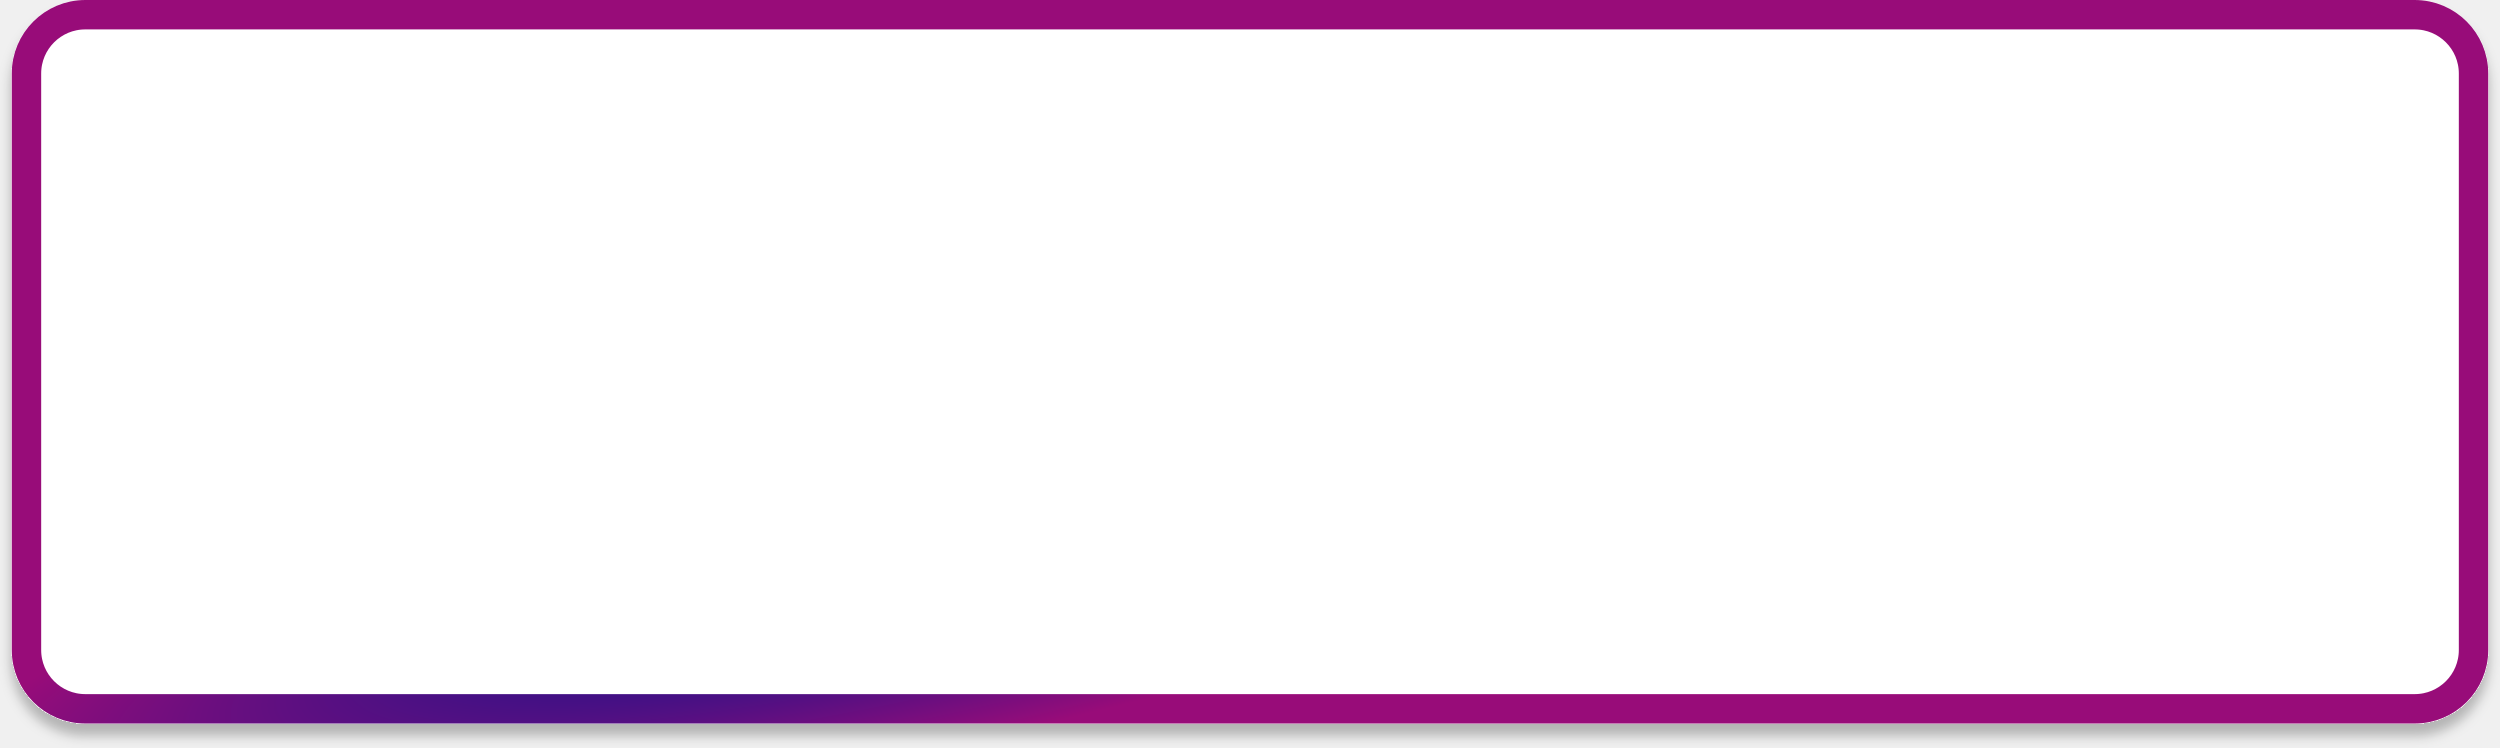
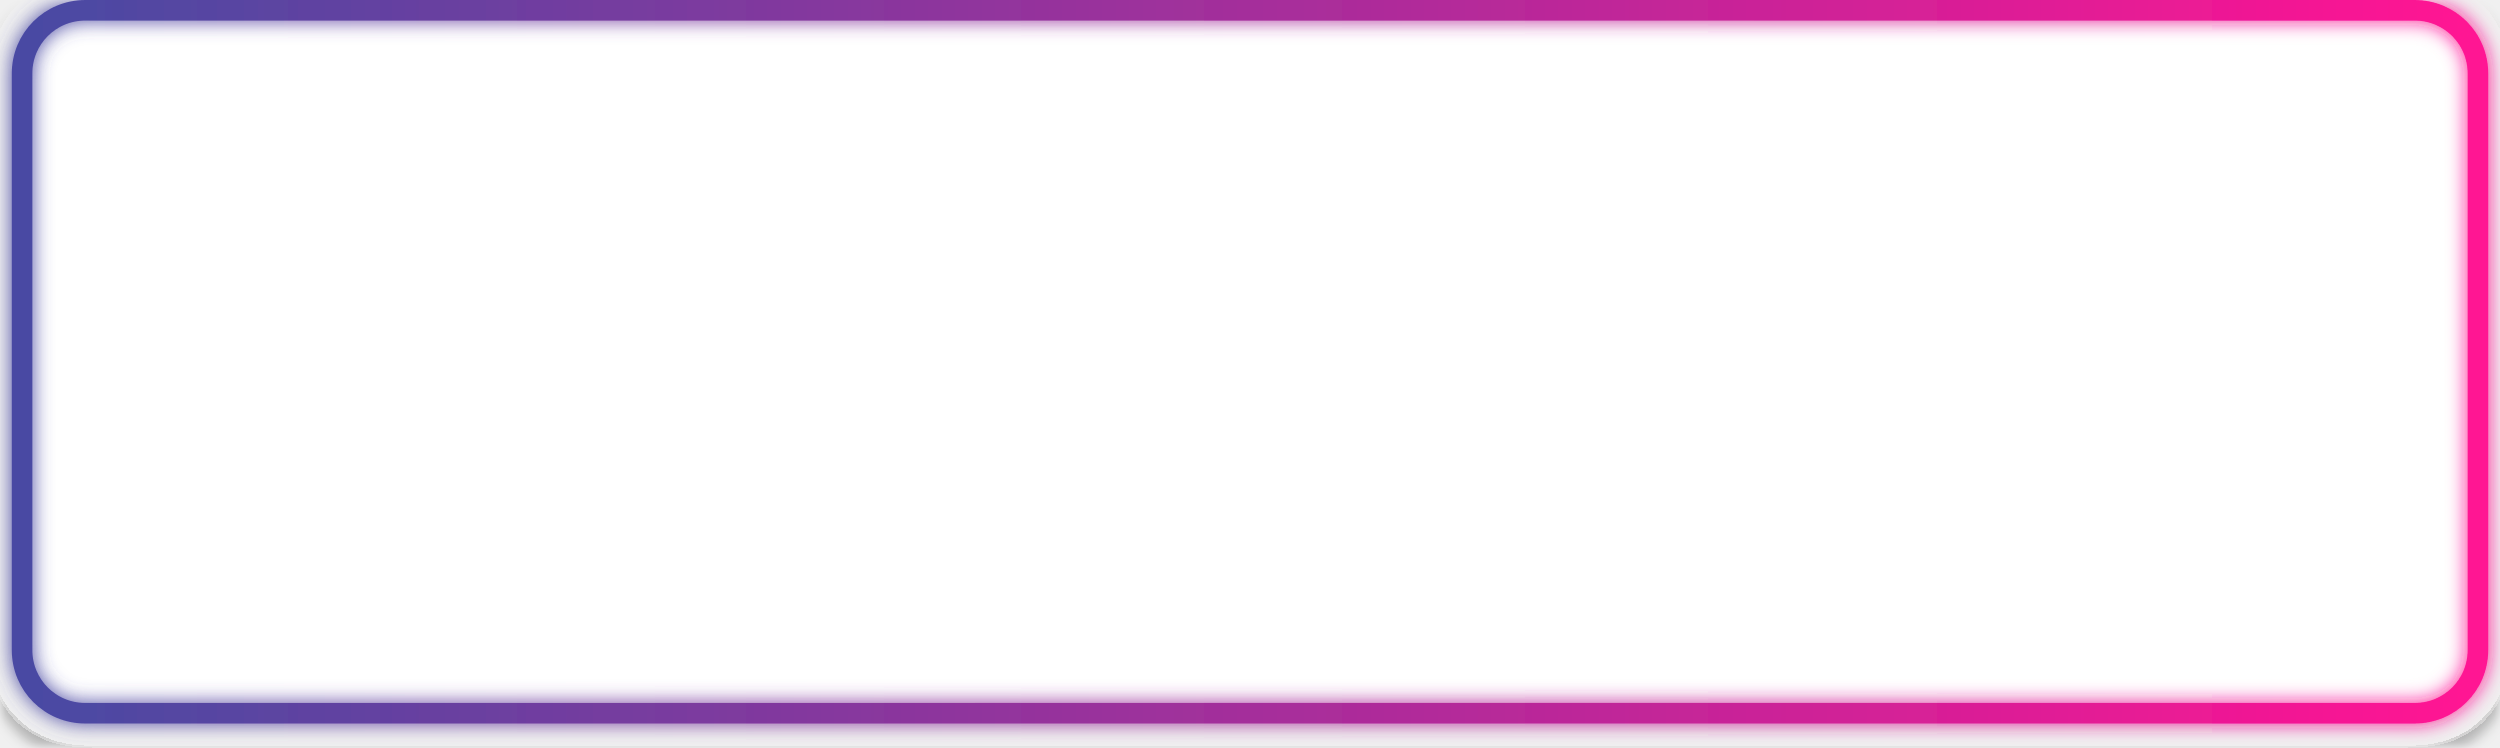
<svg xmlns="http://www.w3.org/2000/svg" width="850" height="254" viewBox="0 0 850 254" fill="none">
  <g filter="url(#filter0_d_75_58)">
    <path d="M4 25C4 11.193 15.193 0 29 0H821C834.807 0 846 11.193 846 25V221C846 234.807 834.807 246 821 246H29C15.193 246 4 234.807 4 221V25Z" fill="white" />
-     <path d="M29 5H821C832.046 5 841 13.954 841 25V221C841 232.046 832.046 241 821 241H29C17.954 241 9 232.046 9 221V25C9 13.954 17.954 5 29 5Z" stroke="url(#paint0_angular_75_58)" stroke-width="10" />
+     <path d="M7.5 25C7.5 13.074 17.074 3.5 29 3.5H821C832.926 3.5 842.5 13.074 842.5 25V221C842.5 232.926 832.926 242.5 821 242.5H29C17.074 242.5 7.5 232.926 7.5 221V25Z" stroke="url(#moving_gradient)" stroke-width="7" filter="url(#glow)" />
  </g>
  <defs>
    <filter id="filter0_d_75_58" x="0" y="0" width="850" height="254" filterUnits="userSpaceOnUse" color-interpolation-filters="sRGB">
      <feFlood flood-opacity="0" result="BackgroundImageFix" />
      <feColorMatrix in="SourceAlpha" type="matrix" values="0 0 0 0 0 0 0 0 0 0 0 0 0 0 0 0 0 0 127 0" result="hardAlpha" />
      <feOffset dy="4" />
      <feGaussianBlur stdDeviation="2" />
      <feComposite in2="hardAlpha" operator="out" />
      <feColorMatrix type="matrix" values="0 0 0 0 0 0 0 0 0 0 0 0 0 0 0 0 0 0 0.25 0" />
      <feBlend mode="normal" in2="BackgroundImageFix" result="effect1_dropShadow_75_58" />
      <feBlend mode="normal" in="SourceGraphic" in2="effect1_dropShadow_75_58" result="shape" />
    </filter>
-     <radialGradient id="paint0_angular_75_58" cx="0" cy="0" r="1" gradientUnits="userSpaceOnUse" gradientTransform="translate(380.497 166.987) rotate(-14.5404) scale(418.45 70.7221)">
-       <stop stop-color="#2D2C56" />
-       <stop offset="0.5" stop-color="#371186" />
-       <stop offset="1" stop-color="#980C79" />
-     </radialGradient>
+     <filter id="glow">
+       <feGaussianBlur stdDeviation="3.5" result="coloredBlur" />
+       <feMerge>
+         <feMergeNode in="coloredBlur" />
+         <feMergeNode in="SourceGraphic" />
+       </feMerge>
+     </filter>
+     <linearGradient id="moving_gradient" x1="0%" y1="0%" x2="100%" y2="0%">
+       <stop offset="0%" stop-color="#4A49A3">
+         <animate attributeName="stop-color" values="#4A49A3; #6B23FF; #FF1493; #4A49A3" dur="3s" repeatCount="indefinite" />
+       </stop>
+       <stop offset="100%" stop-color="#FF1493">
+         <animate attributeName="stop-color" values="#FF1493; #4A49A3; #6B23FF; #FF1493" dur="3s" repeatCount="indefinite" />
+       </stop>
+     </linearGradient>
  </defs>
</svg>
